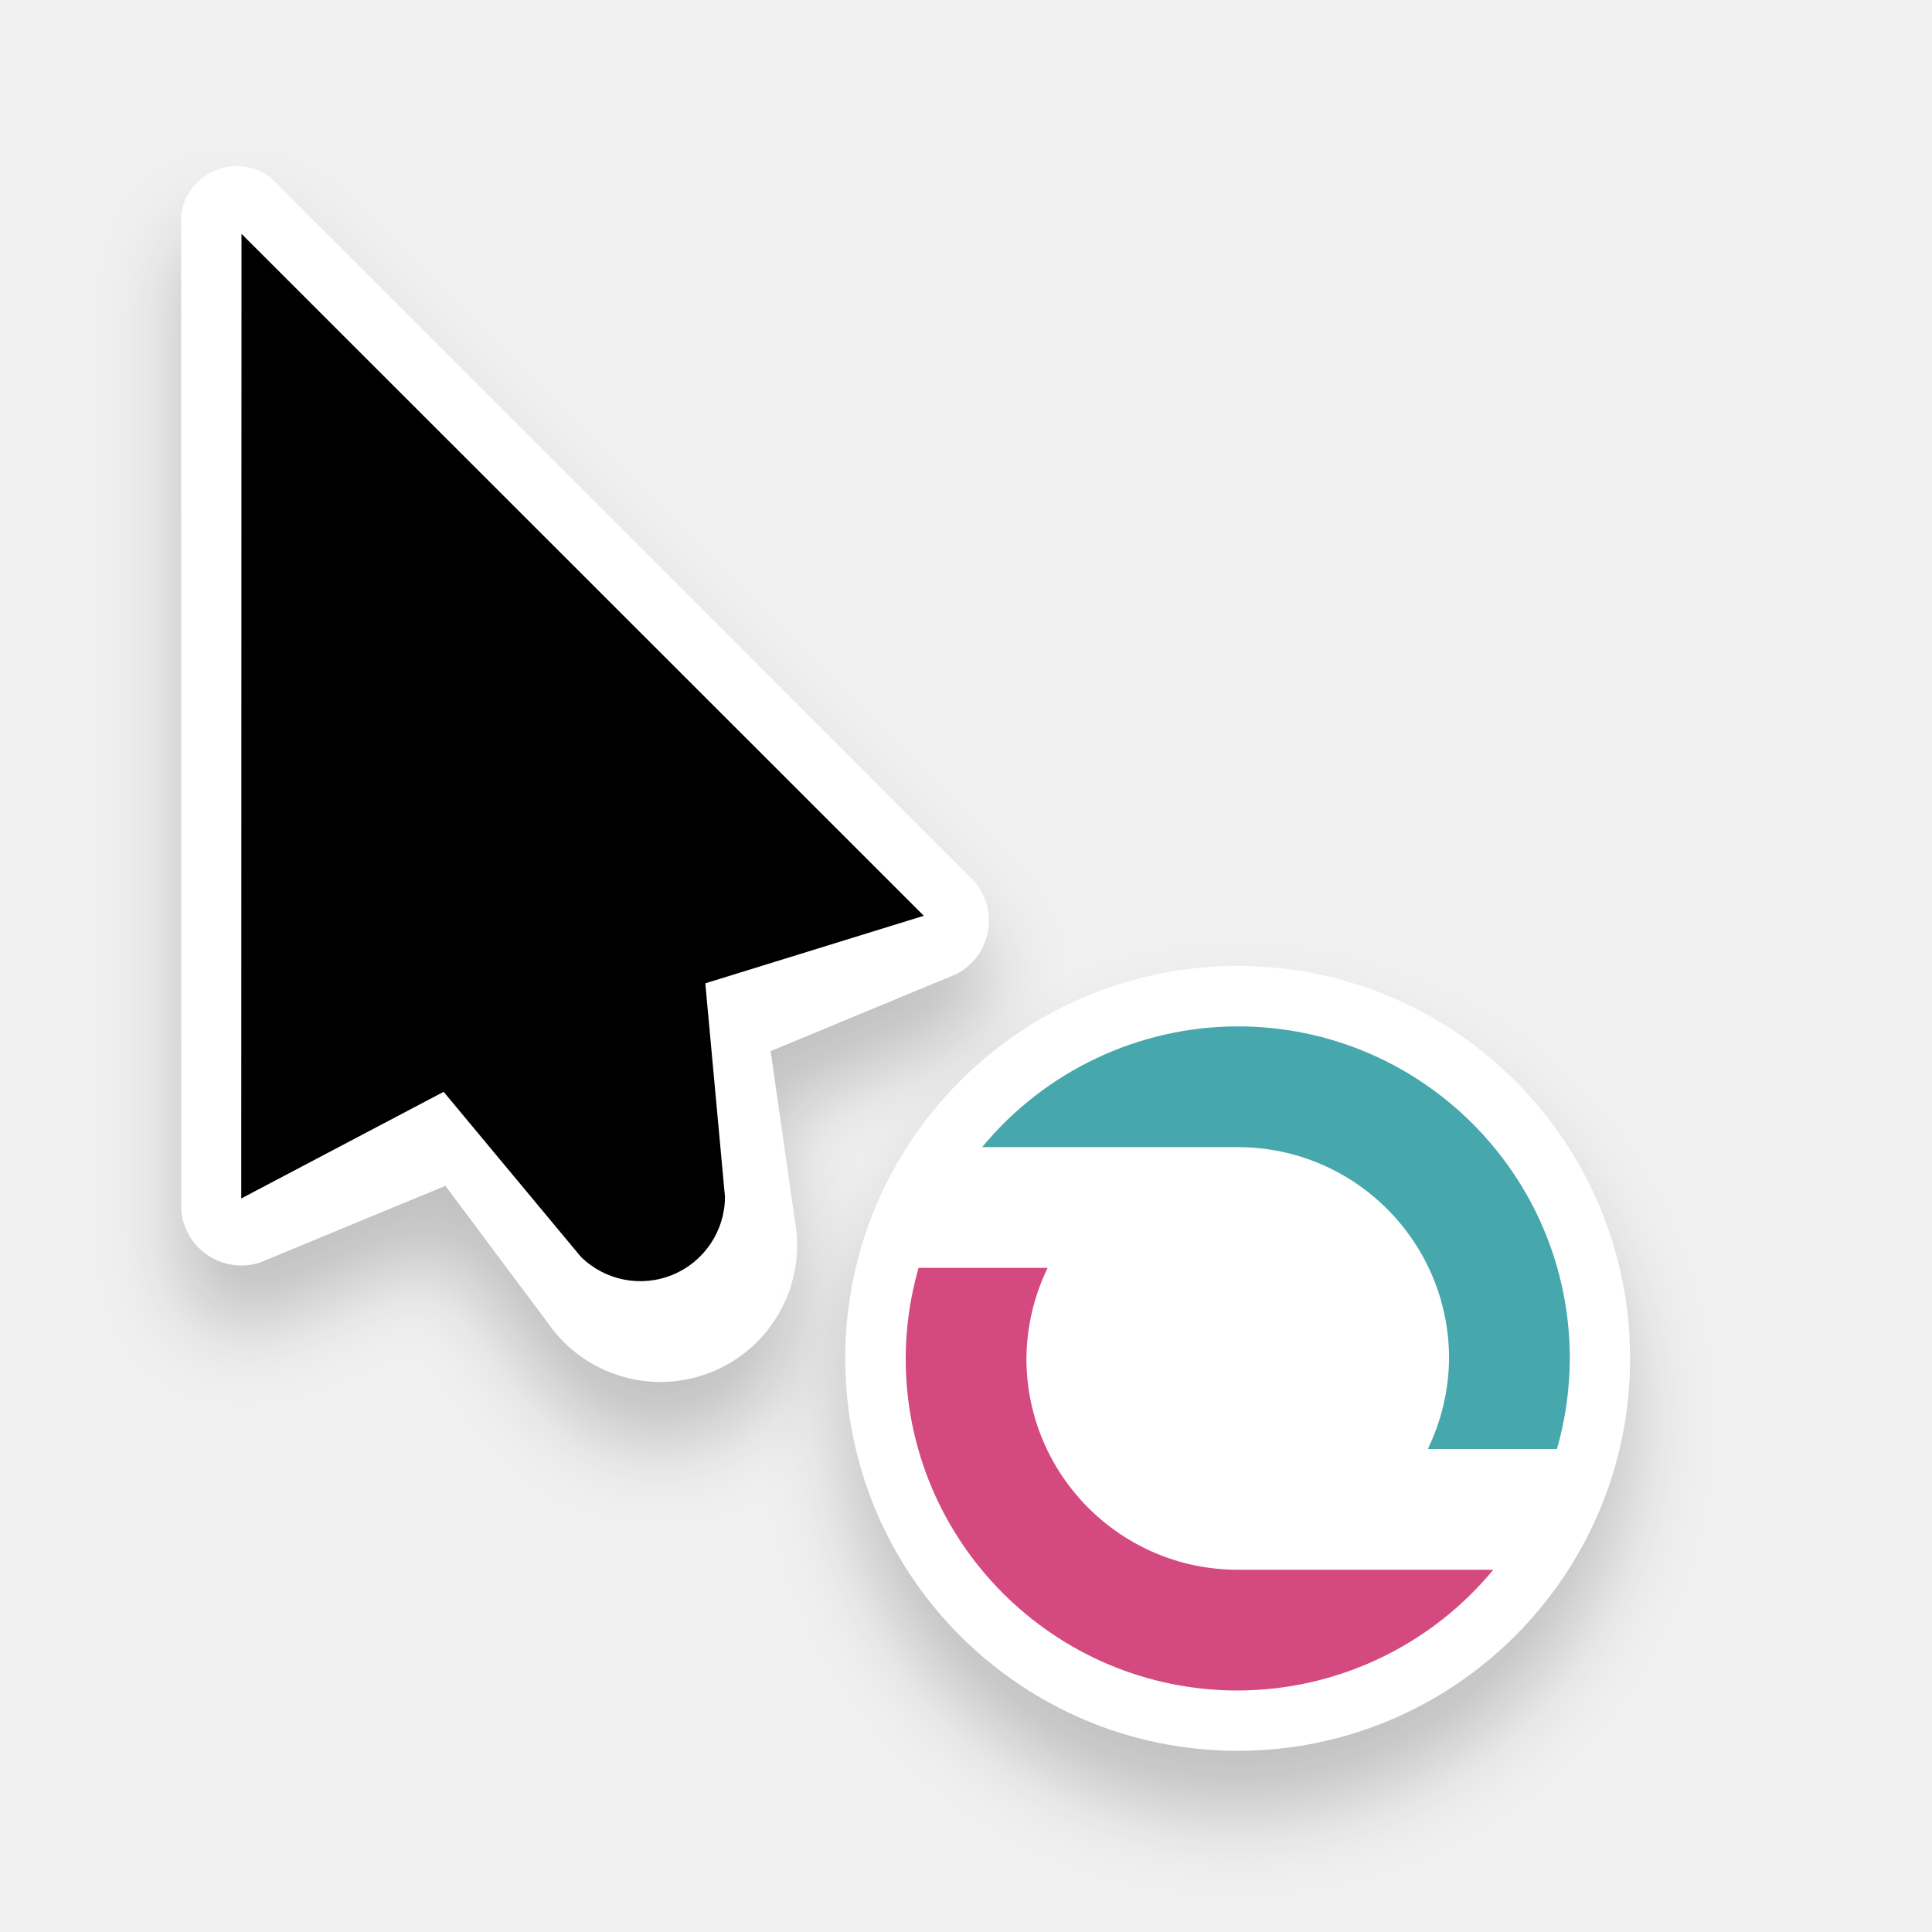
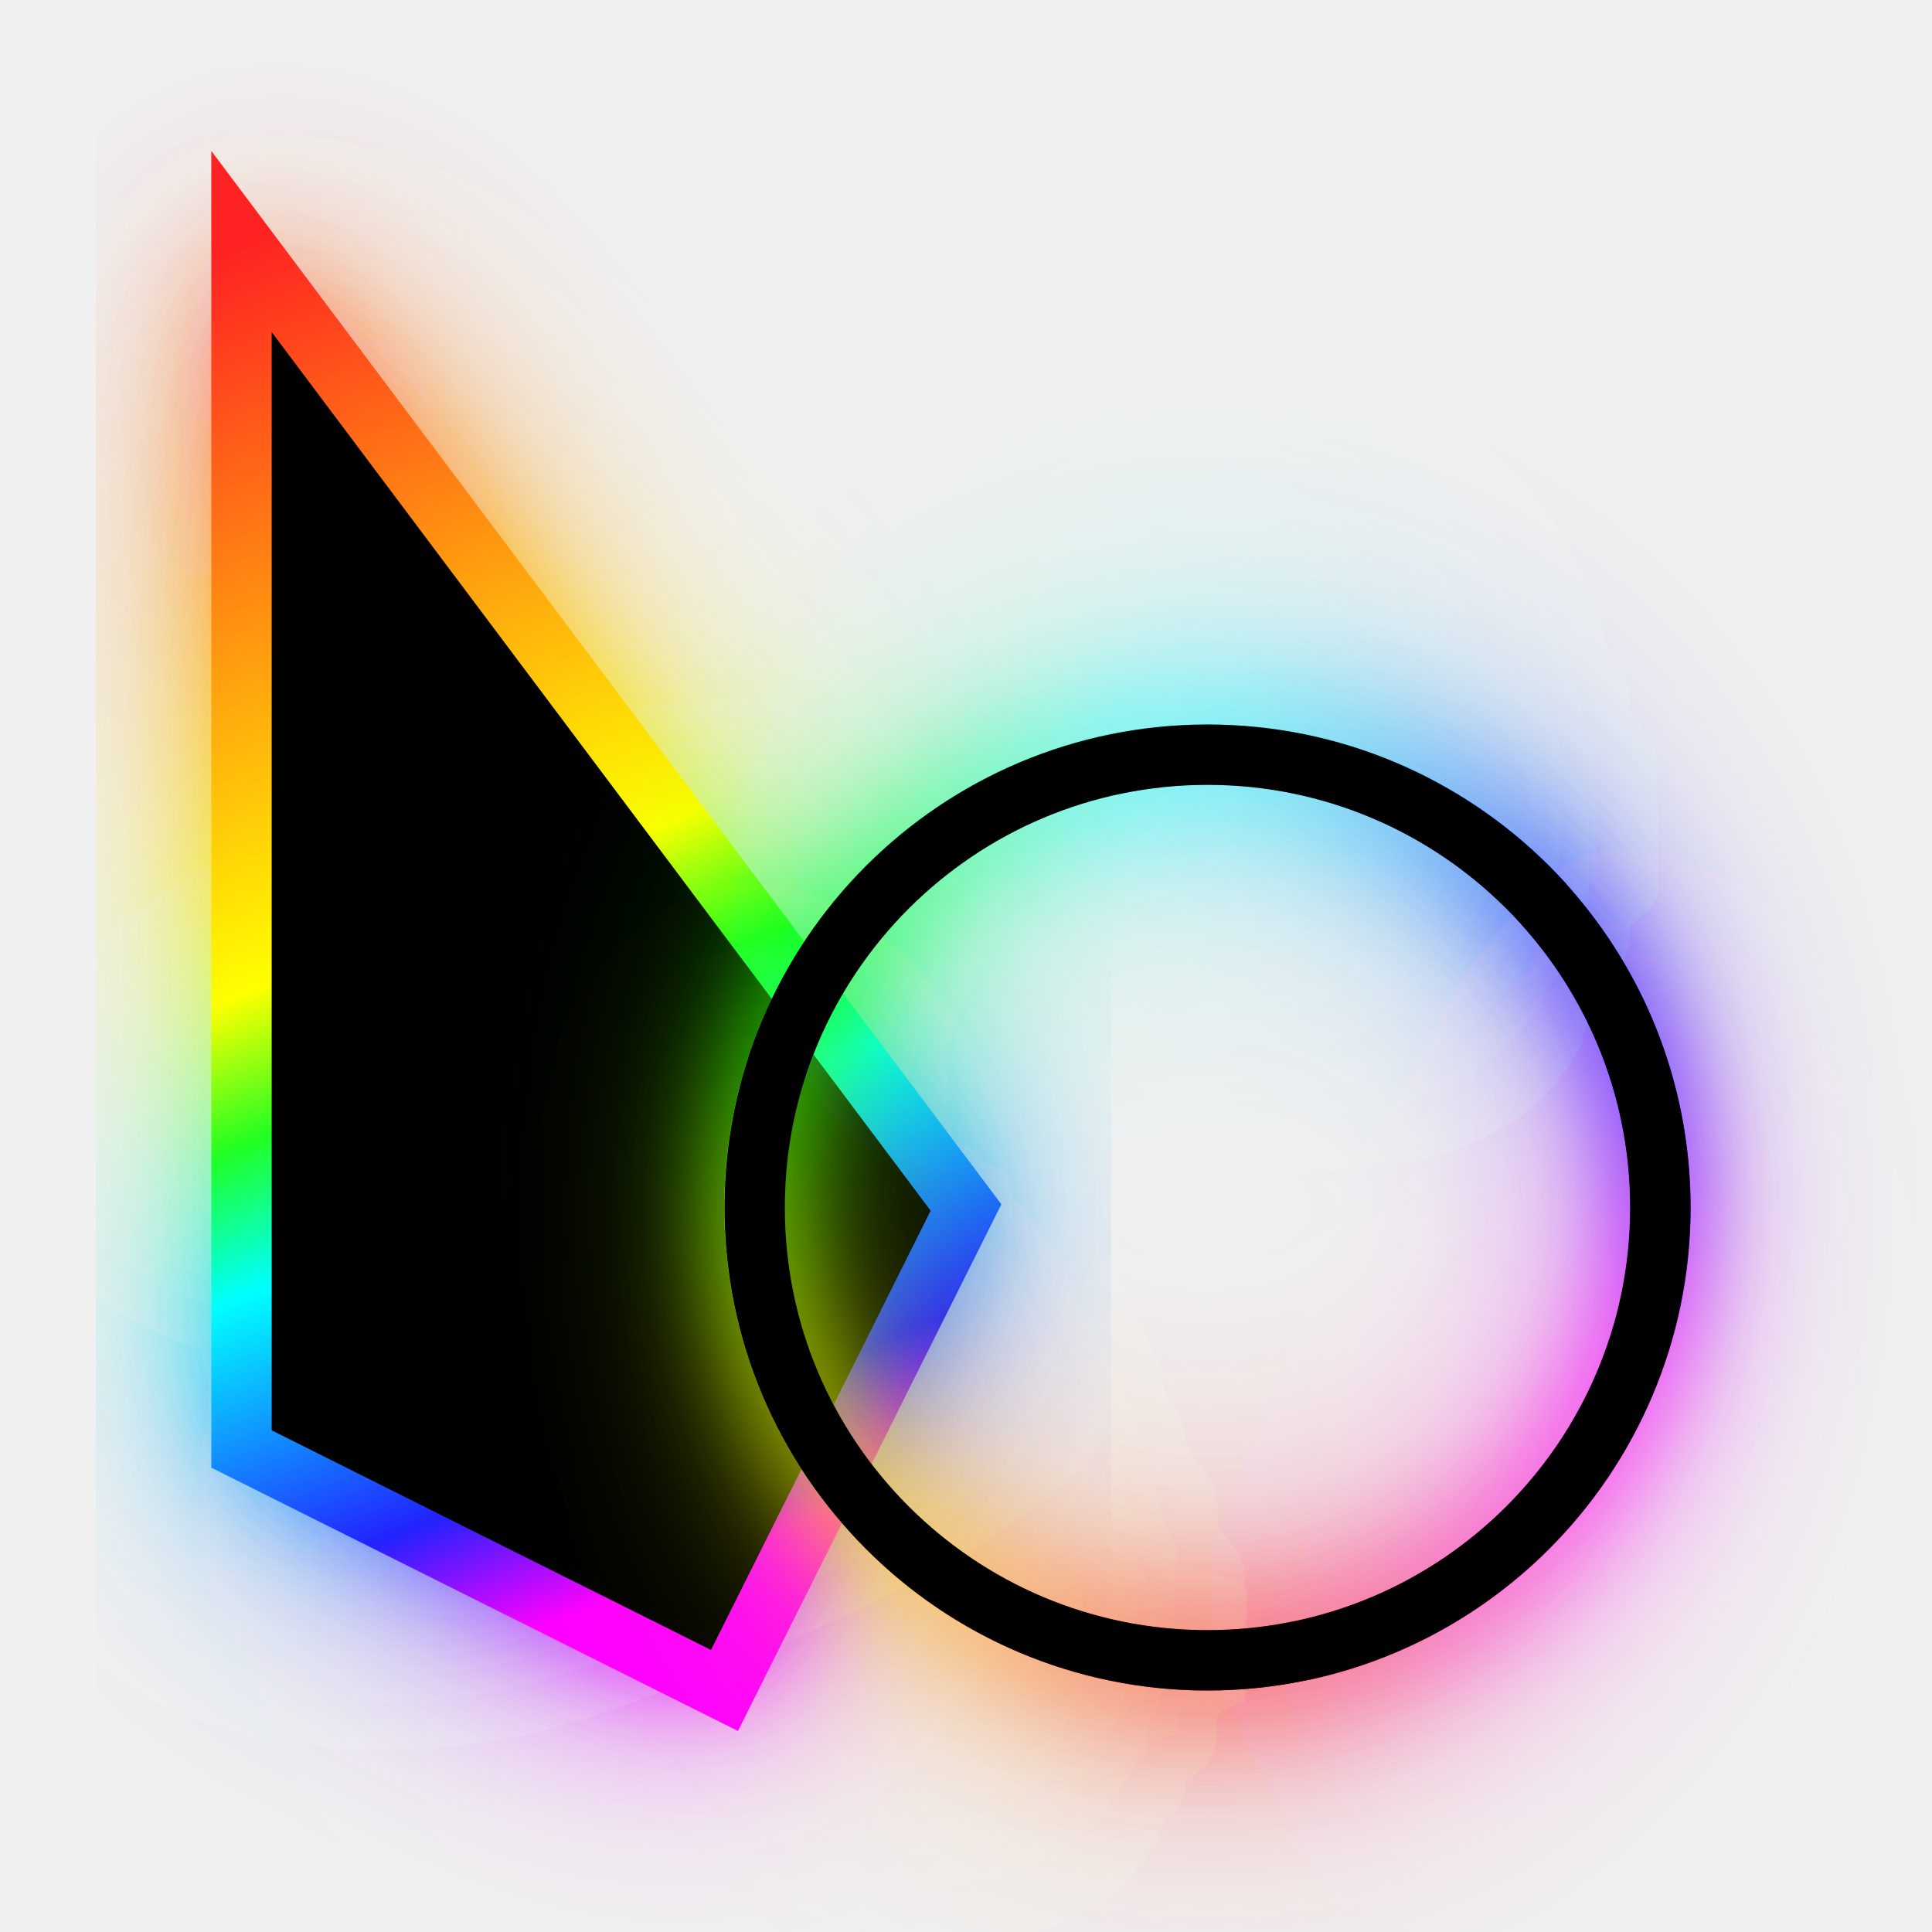
- <svg xmlns="http://www.w3.org/2000/svg" id="svg11024" height="32" width="32">
-   <filter id="filter7078" color-interpolation-filters="sRGB">
-     <feGaussianBlur id="feGaussianBlur7080" stdDeviation=".657" />
-   </filter>
-   <g id="g104679" transform="translate(-20 -741.362)">
-     <path id="path104673" d="m23.93 745.112a.9.9 0 0 0 -.362.072.93.93 0 0 0 -.568.73l.002 16.497a1 1 0 0 0 1.299.865l3.076-1.273 1.697 2.27a2.265 2.265 0 0 0 4.092-1.696l-.402-2.805 3.074-1.275q.135-.068.248-.18a1 1 0 0 0 .059-1.35l-11.663-11.665a.92.92 0 0 0 -.552-.19" filter="url(#filter7078)" opacity=".2" />
-     <path id="path104675" d="m23.93 744.112a.9.9 0 0 0 -.362.072.93.93 0 0 0 -.568.73l.002 16.497a1 1 0 0 0 1.299.865l3.076-1.273 1.697 2.27a2.265 2.265 0 0 0 4.092-1.696l-.402-2.805 3.074-1.275q.135-.068.248-.18a1 1 0 0 0 .059-1.35l-11.663-11.665a.92.92 0 0 0 -.552-.19" fill="#fff" />
-     <path id="path104677" d="m24 745.235-.004 15.977 3.352-1.766 2.271 2.73a1.402 1.402 0 0 0 2.389-.988l-.326-3.539 3.619-1.119z" />
+ <svg xmlns="http://www.w3.org/2000/svg" width="32" height="32" viewBox="0 0 32 32">
+   <defs>
+     <linearGradient id="gradient" x1="0" y1="0" x2="0.2" y2="1">
+       <stop offset="0%" stop-color="#f22" />
+       <stop offset="50%" stop-color="#ff0" />
+       <stop offset="60%" stop-color="#2f2" />
+       <stop offset="70%" stop-color="#0ff" />
+       <stop offset="90%" stop-color="#22f" />
+       <stop offset="100%" stop-color="#f0f" />
+     </linearGradient>
+     <filter id="glow" x="-20%" y="-20%" width="140%" height="140%">
+       <feGaussianBlur stdDeviation="1" result="blur1" />
+       <feGaussianBlur stdDeviation="2" result="blur2" />
+       <feMerge>
+         <feMergeNode in="blur1" />
+         <feMergeNode in="blur2" />
+         <feMergeNode in="SourceGraphic" />
+       </feMerge>
+     </filter>
+     <linearGradient id="g1" x1="1" y1="0" x2="0" y2="0">
+       <stop offset="0%" stop-color="#f00" />
+       <stop offset="100%" stop-color="#ff0" />
+     </linearGradient>
+     <linearGradient id="g2" x1="1" y1="0" x2="0" y2="0">
+       <stop offset="0%" stop-color="#ff0" />
+       <stop offset="100%" stop-color="#0f0" />
+     </linearGradient>
+     <linearGradient id="g3" x1="1" y1="0" x2="0" y2="0">
+       <stop offset="0%" stop-color="#0f0" />
+       <stop offset="100%" stop-color="#0ff" />
+     </linearGradient>
+     <linearGradient id="g4" x1="1" y1="0" x2="0" y2="0">
+       <stop offset="0%" stop-color="#0ff" />
+       <stop offset="100%" stop-color="#00f" />
+     </linearGradient>
+     <linearGradient id="g5" x1="1" y1="0" x2="0" y2="0">
+       <stop offset="0%" stop-color="#00f" />
+       <stop offset="100%" stop-color="#f0f" />
+     </linearGradient>
+     <linearGradient id="g6" x1="1" y1="0" x2="0" y2="0">
+       <stop offset="0%" stop-color="#f0f" />
+       <stop offset="100%" stop-color="#f00" />
+     </linearGradient>
+     <path id="arc-stroke" d="M 27.5 20 A 7.5 7.5 0 0 1 23.75 26.5" fill="none" stroke-width="1" />
+   </defs>
+   <path d="M4 4 v 20 l 8 4 l 4 -8 z" fill="url(#gradient)" stroke="none" style="filter: url(#glow)" />
+   <path d="M4 4 v 20 l 8 4 l 4 -8 z" fill="#000" stroke="url(#gradient)" stroke-width="1" />
+   <g id="rainbow-ring-stroke" transform="rotate(78 20 20)" filter="url(#glow)">
+     <use href="#arc-stroke" stroke="url(#g1)" transform="rotate(0 20 20)" />
+     <use href="#arc-stroke" stroke="url(#g2)" transform="rotate(60 20 20)" />
+     <use href="#arc-stroke" stroke="url(#g3)" transform="rotate(120 20 20)" />
+     <use href="#arc-stroke" stroke="url(#g4)" transform="rotate(180 20 20)" />
+     <use href="#arc-stroke" stroke="url(#g5)" transform="rotate(240 20 20)" />
+     <use href="#arc-stroke" stroke="url(#g6)" transform="rotate(300 20 20)" />
  </g>
-   <path id="path104681" d="m60.5 1138.375a6.5 6.5 0 1 0 0 13 6.5 6.5 0 0 0 0-13" filter="url(#filter7078)" opacity=".2" transform="translate(-40 -1121.362)" />
-   <circle id="circle104683" cx="394.5" cy="487.862" fill="#fff" r="10.5" transform="matrix(-.61905 0 0 -.61905 264.715 324.51)" />
-   <path id="path104685" d="m50.837 1129.362a5.5 5.5 0 0 0 -4.232 2h4.232a3.5 3.5 0 0 1 3.5 3.5 3.5 3.5 0 0 1 -.351 1.5h2.138a5.5 5.5 0 0 0 .213-1.5 5.5 5.5 0 0 0 -5.5-5.5" fill="#d4497f" stroke-width="1" transform="matrix(-1 0 0 -1 71.338 1157.362)" />
-   <path id="path104687" d="m45.55 1133.362a5.5 5.5 0 0 0 -.213 1.5 5.5 5.5 0 0 0 5.5 5.5 5.5 5.5 0 0 0 4.233-2h-4.233a3.5 3.5 0 0 1 -3.5-3.5 3.5 3.5 0 0 1 .352-1.5z" fill="#46a7ac" stroke-width="1" transform="matrix(-1 0 0 -1 71.338 1157.362)" />
-   <path id="hotspot" d="m4-5h1v1h-1z" display="none" fill="#333" stroke-width="1.076" transform="rotate(90)" />
+   <circle cx="20" cy="20" r="7.5" fill="none" stroke="#000" stroke-width="1" />
</svg>
